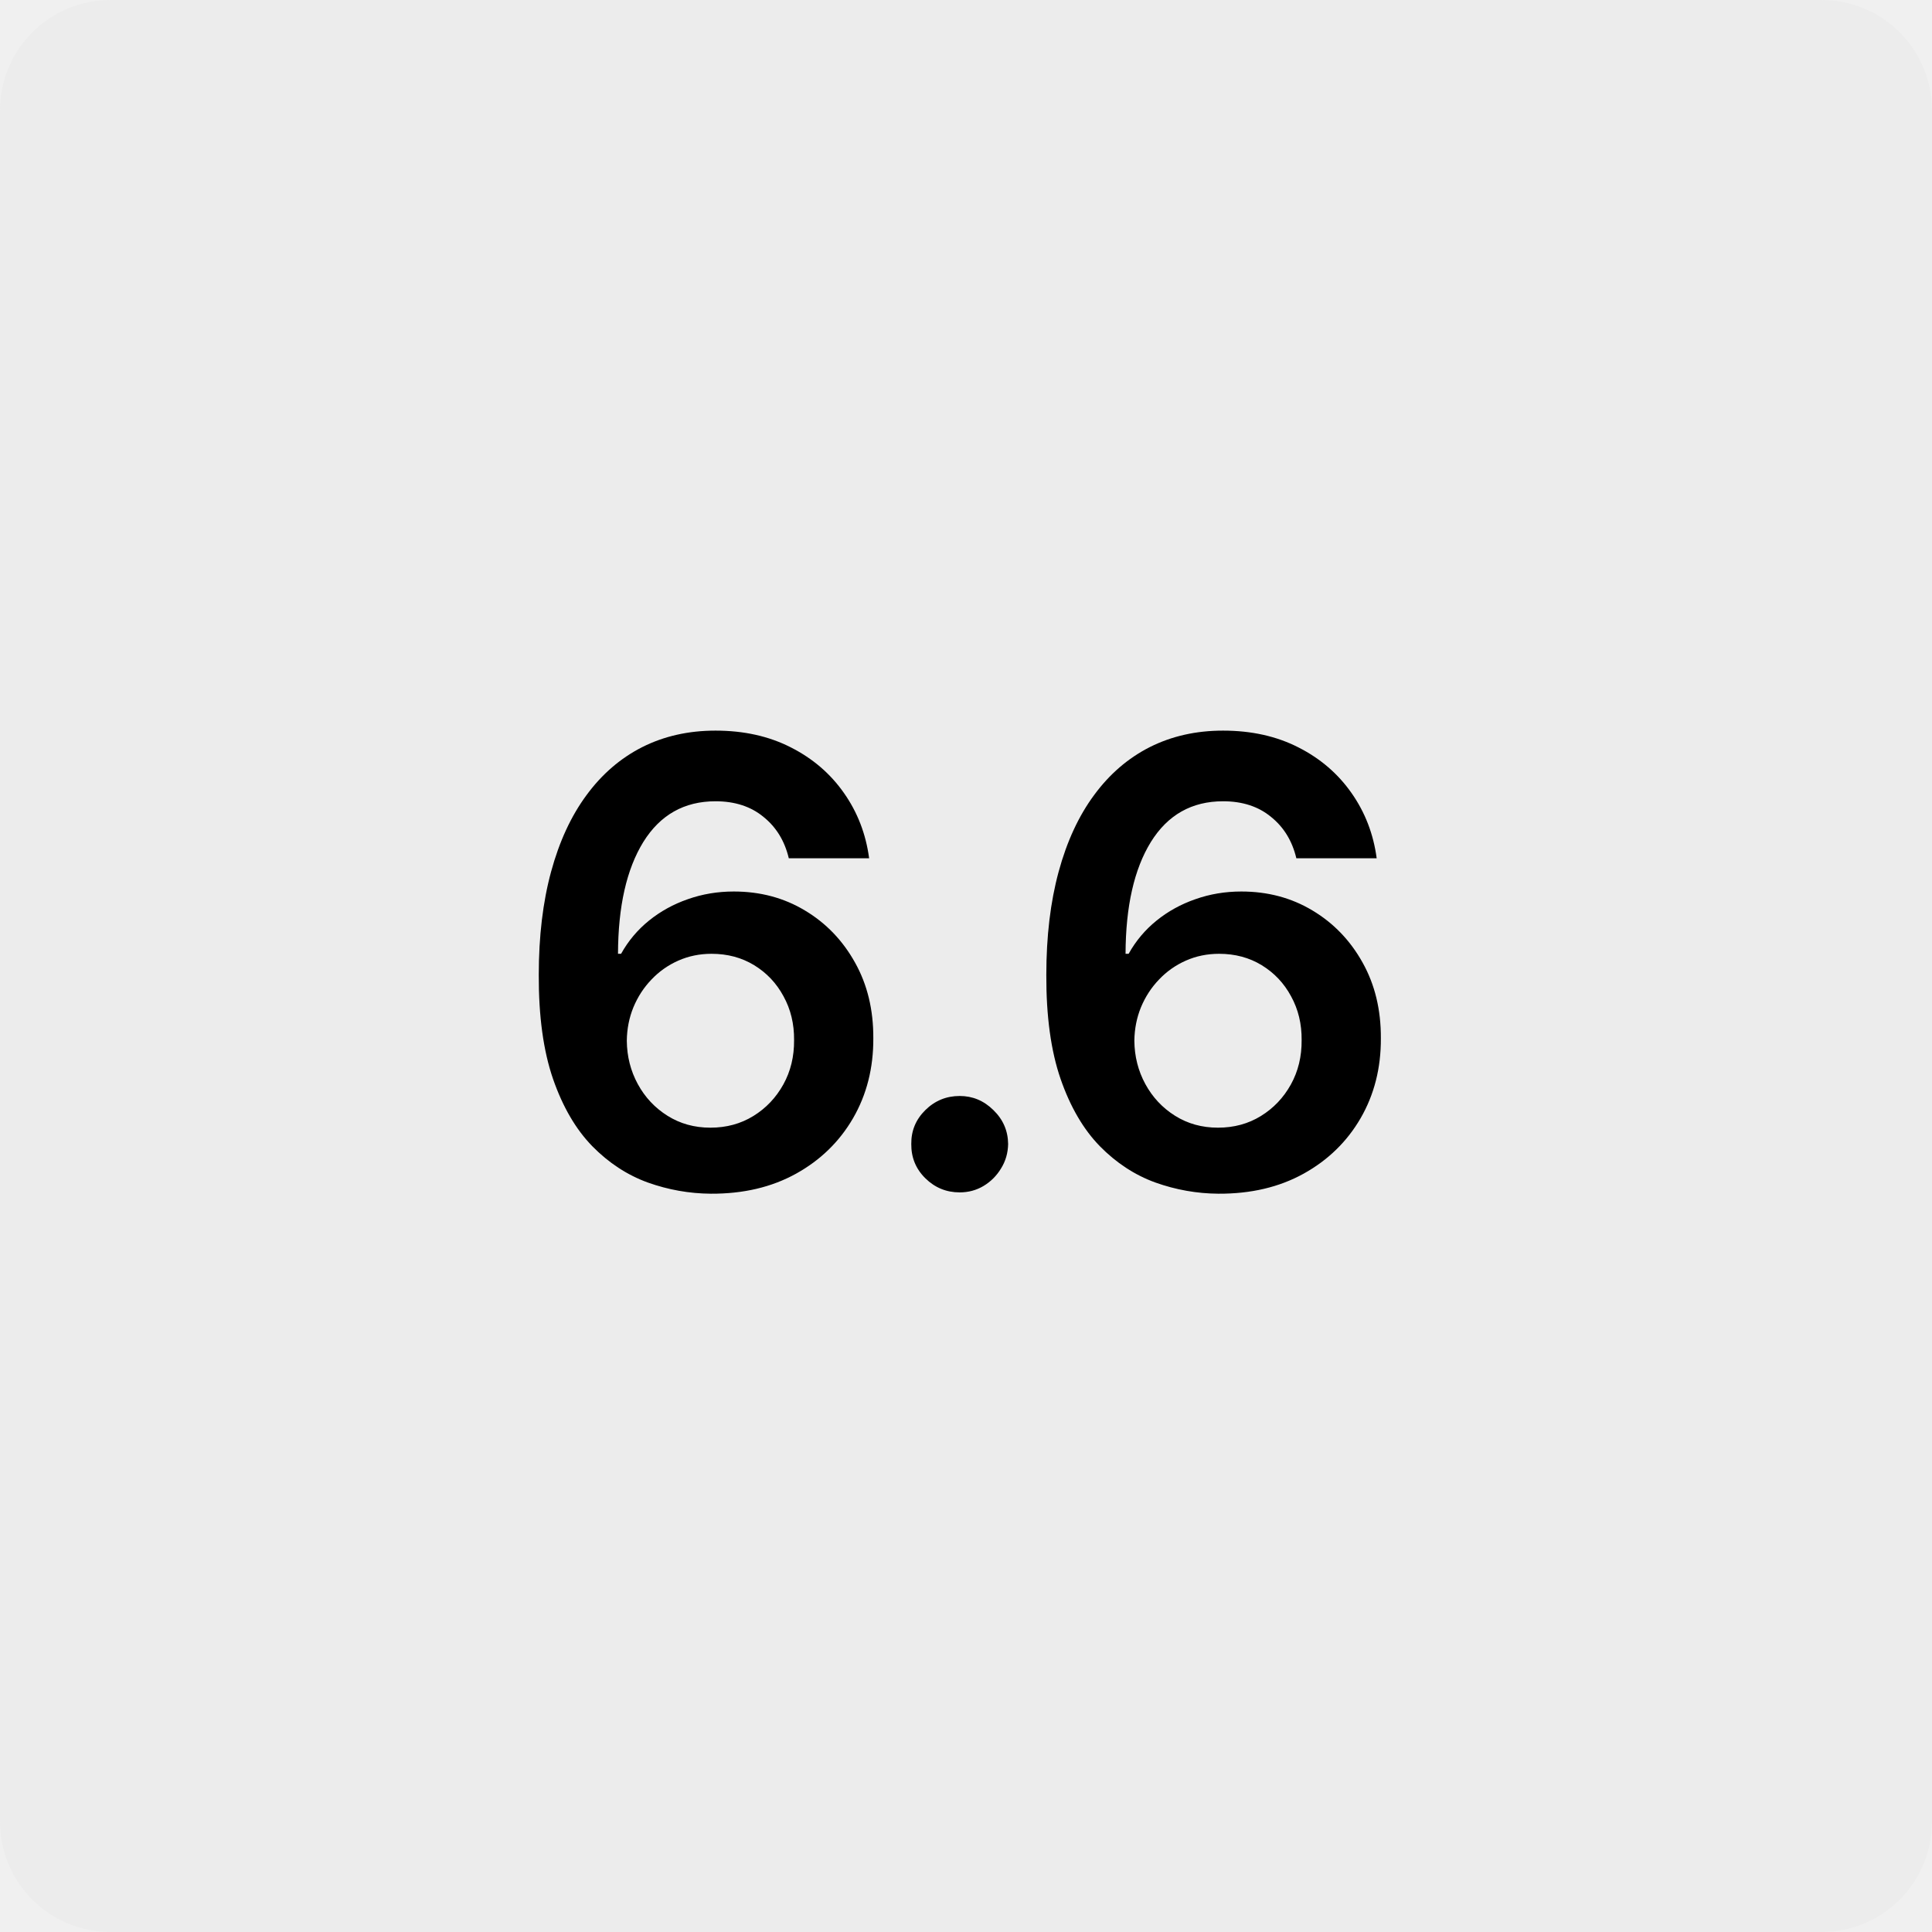
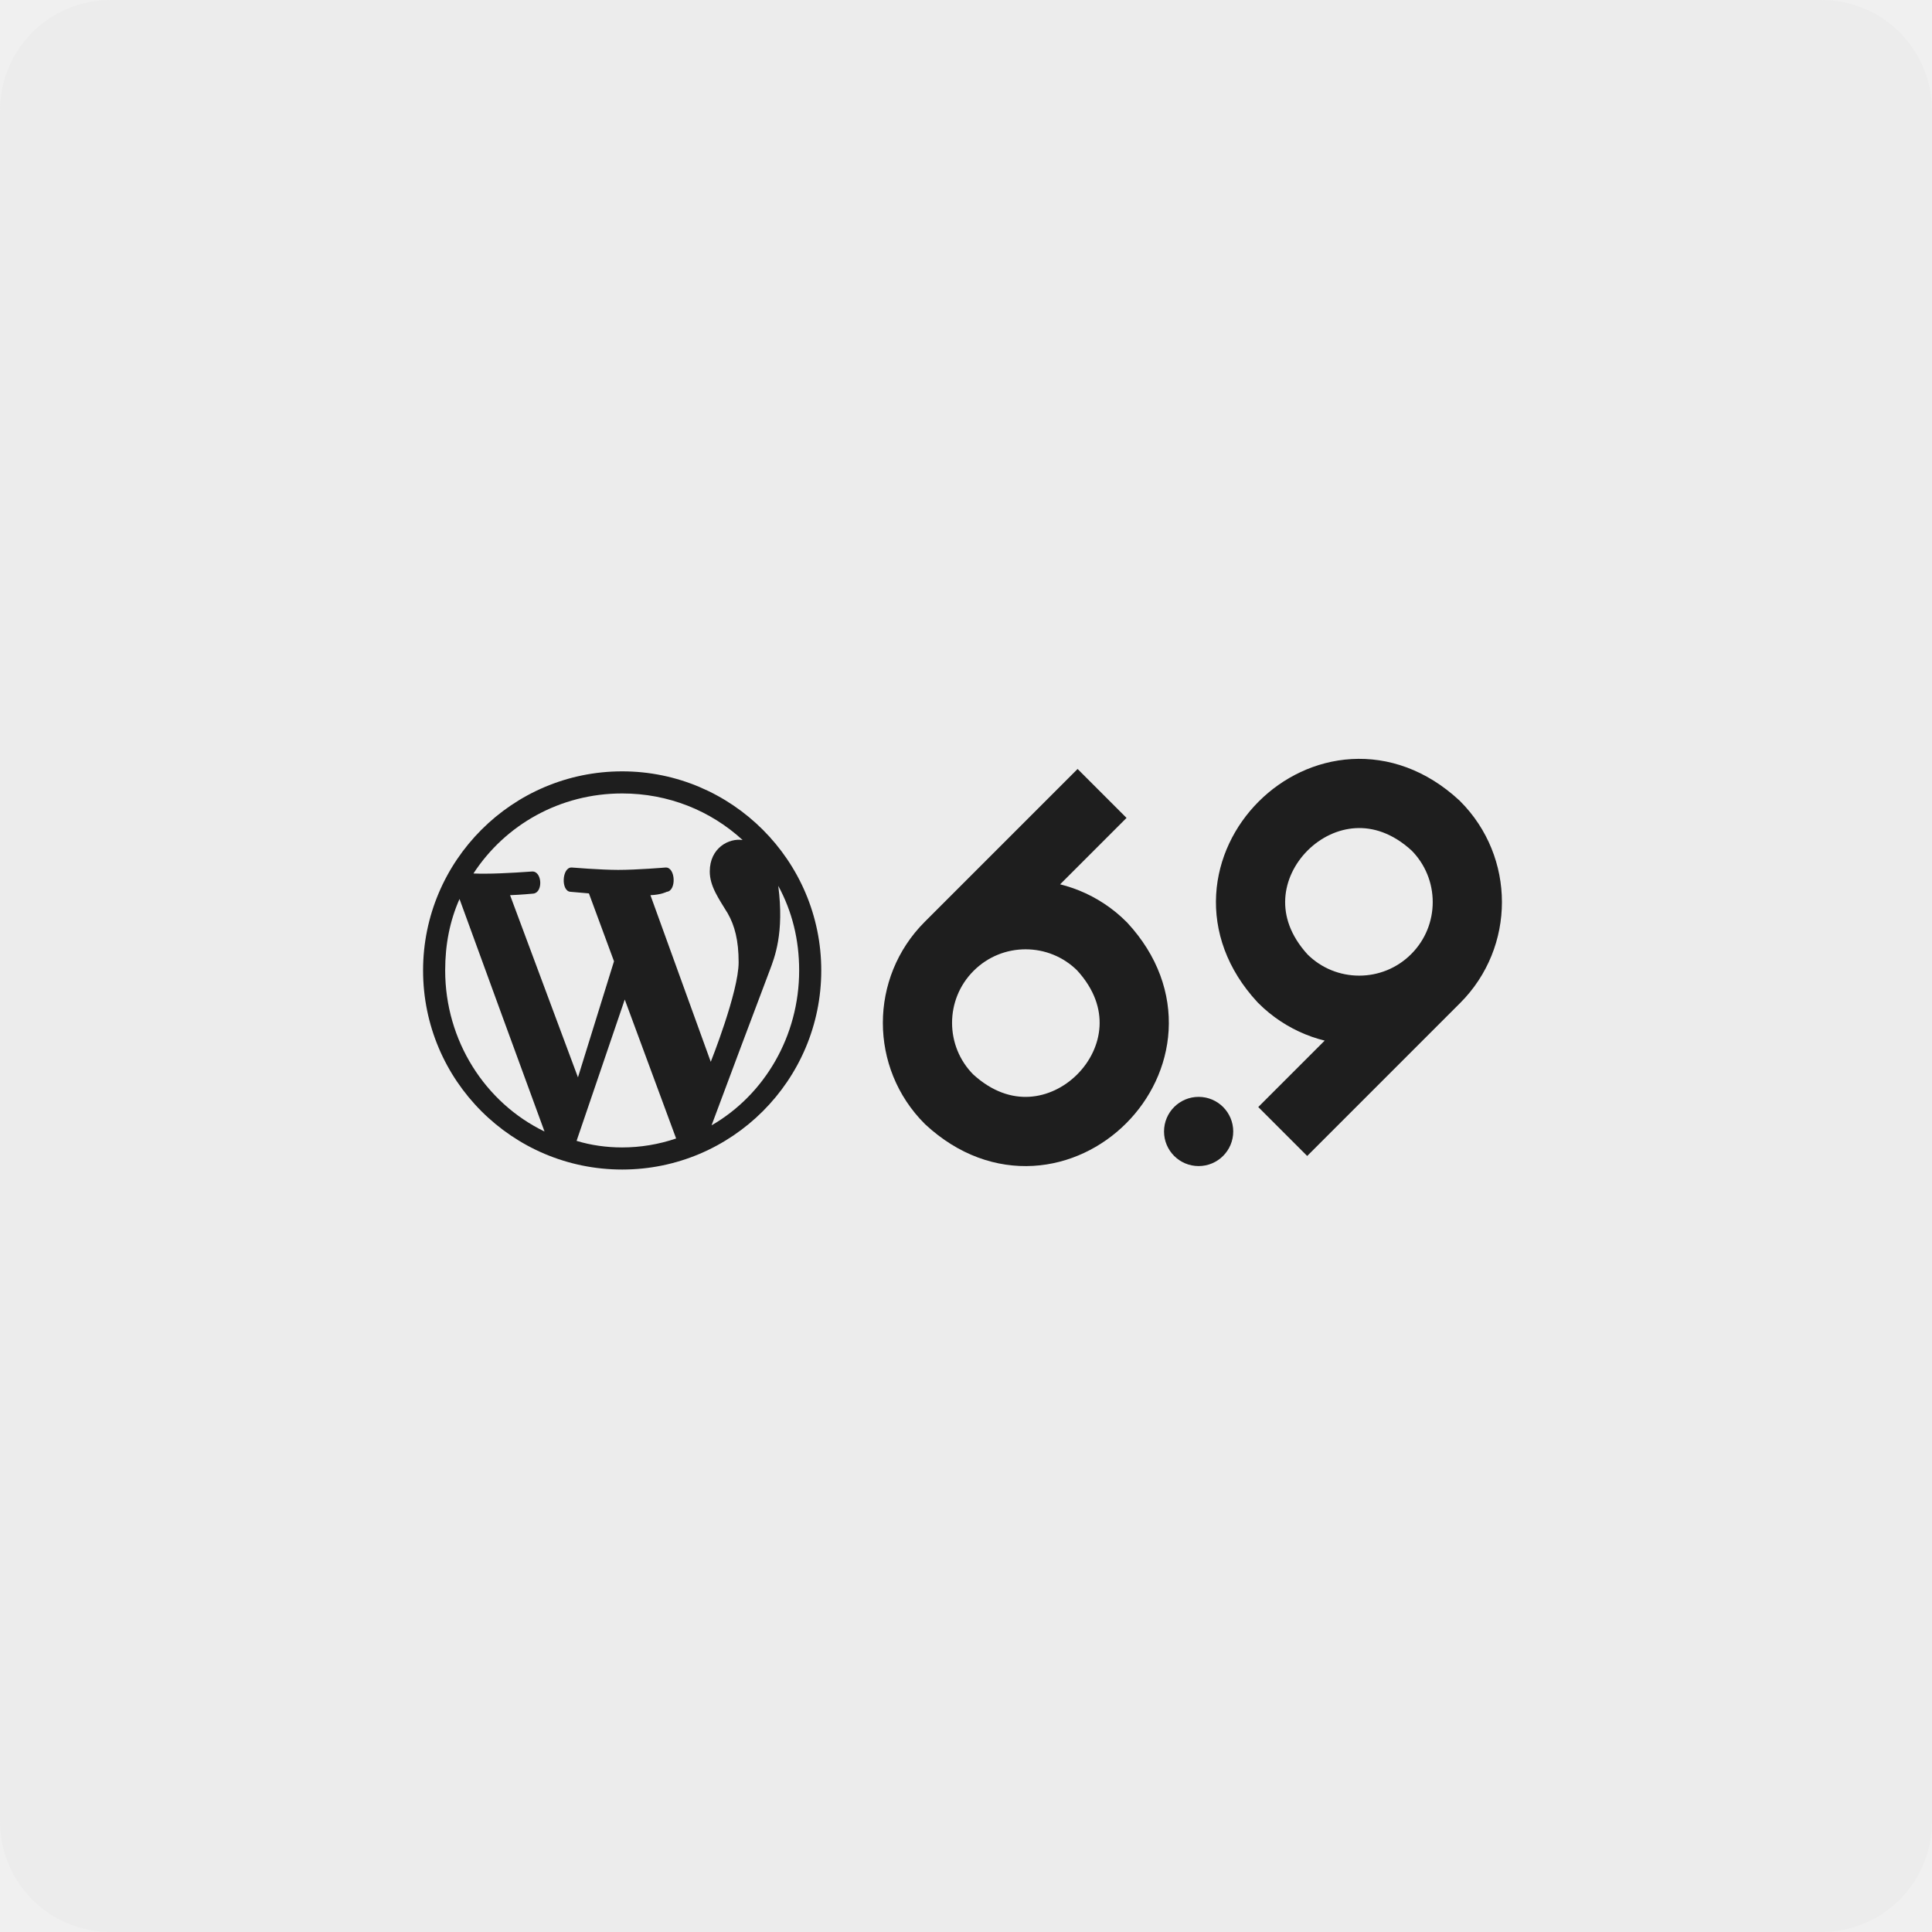
- <svg xmlns="http://www.w3.org/2000/svg" width="280" height="280" viewBox="0 0 280 280" fill="none">
-   <path d="M0 16C0 7.163 7.163 0 16 0H264C272.837 0 280 7.163 280 16V264C280 272.837 272.837 280 264 280H16C7.163 280 0 272.837 0 264V16Z" fill="#ECECEC" />
-   <path d="M103.026 173C99.9 172.979 96.849 172.437 93.871 171.374C90.894 170.289 88.215 168.535 85.833 166.11C83.451 163.665 81.559 160.422 80.155 156.381C78.752 152.32 78.061 147.291 78.082 141.294C78.082 135.701 78.677 130.714 79.868 126.334C81.059 121.953 82.771 118.253 85.004 115.233C87.237 112.192 89.927 109.874 93.074 108.279C96.243 106.684 99.783 105.887 103.696 105.887C107.8 105.887 111.437 106.695 114.605 108.311C117.795 109.927 120.368 112.139 122.325 114.946C124.281 117.732 125.493 120.879 125.961 124.388H114.318C113.723 121.878 112.5 119.879 110.65 118.391C108.821 116.881 106.503 116.126 103.696 116.126C99.167 116.126 95.679 118.093 93.234 122.027C90.809 125.961 89.587 131.363 89.565 138.231H90.012C91.054 136.36 92.404 134.755 94.063 133.415C95.722 132.075 97.593 131.044 99.677 130.321C101.782 129.576 104.004 129.204 106.344 129.204C110.171 129.204 113.606 130.119 116.647 131.948C119.709 133.776 122.133 136.296 123.919 139.507C125.706 142.697 126.588 146.355 126.567 150.48C126.588 154.776 125.61 158.636 123.632 162.059C121.655 165.462 118.901 168.141 115.371 170.098C111.841 172.054 107.726 173.022 103.026 173ZM102.962 163.431C105.28 163.431 107.354 162.867 109.183 161.74C111.011 160.613 112.457 159.093 113.521 157.179C114.584 155.265 115.105 153.117 115.084 150.735C115.105 148.396 114.595 146.28 113.553 144.388C112.532 142.495 111.118 140.996 109.31 139.89C107.503 138.784 105.44 138.231 103.122 138.231C101.399 138.231 99.794 138.561 98.305 139.22C96.817 139.88 95.52 140.794 94.414 141.964C93.308 143.112 92.436 144.452 91.798 145.983C91.181 147.493 90.862 149.109 90.841 150.831C90.862 153.107 91.394 155.201 92.436 157.115C93.478 159.029 94.913 160.56 96.742 161.708C98.571 162.857 100.644 163.431 102.962 163.431ZM139.088 172.809C137.152 172.809 135.494 172.128 134.111 170.767C132.729 169.406 132.049 167.748 132.07 165.791C132.049 163.877 132.729 162.24 134.111 160.879C135.494 159.518 137.152 158.838 139.088 158.838C140.959 158.838 142.586 159.518 143.968 160.879C145.371 162.24 146.084 163.877 146.105 165.791C146.084 167.089 145.744 168.269 145.084 169.332C144.446 170.395 143.596 171.246 142.533 171.884C141.491 172.501 140.342 172.809 139.088 172.809ZM176.584 173C173.458 172.979 170.407 172.437 167.43 171.374C164.452 170.289 161.773 168.535 159.391 166.11C157.01 163.665 155.117 160.422 153.713 156.381C152.31 152.32 151.619 147.291 151.64 141.294C151.64 135.701 152.236 130.714 153.426 126.334C154.617 121.953 156.329 118.253 158.562 115.233C160.795 112.192 163.485 109.874 166.632 108.279C169.801 106.684 173.341 105.887 177.254 105.887C181.358 105.887 184.995 106.695 188.163 108.311C191.353 109.927 193.926 112.139 195.883 114.946C197.839 117.732 199.051 120.879 199.519 124.388H187.876C187.281 121.878 186.058 119.879 184.208 118.391C182.379 116.881 180.061 116.126 177.254 116.126C172.725 116.126 169.237 118.093 166.792 122.027C164.367 125.961 163.145 131.363 163.123 138.231H163.57C164.612 136.36 165.962 134.755 167.621 133.415C169.28 132.075 171.151 131.044 173.235 130.321C175.34 129.576 177.563 129.204 179.902 129.204C183.73 129.204 187.164 130.119 190.205 131.948C193.267 133.776 195.691 136.296 197.478 139.507C199.264 142.697 200.146 146.355 200.125 150.48C200.146 154.776 199.168 158.636 197.19 162.059C195.213 165.462 192.459 168.141 188.929 170.098C185.399 172.054 181.284 173.022 176.584 173ZM176.521 163.431C178.838 163.431 180.912 162.867 182.741 161.74C184.569 160.613 186.016 159.093 187.079 157.179C188.142 155.265 188.663 153.117 188.642 150.735C188.663 148.396 188.153 146.28 187.111 144.388C186.09 142.495 184.676 140.996 182.868 139.89C181.061 138.784 178.998 138.231 176.68 138.231C174.958 138.231 173.352 138.561 171.863 139.22C170.375 139.88 169.078 140.794 167.972 141.964C166.866 143.112 165.994 144.452 165.356 145.983C164.74 147.493 164.421 149.109 164.399 150.831C164.421 153.107 164.952 155.201 165.994 157.115C167.036 159.029 168.472 160.56 170.3 161.708C172.129 162.857 174.203 163.431 176.521 163.431Z" fill="black" />
+ <svg xmlns="http://www.w3.org/2000/svg" fill="none" viewBox="0 0 280 280">
+   <path fill="#ececec" d="M0 16C0 7.163 7.163 0 16 0h248c8.837 0 16 7.163 16 16v248c0 8.837-7.163 16-16 16H16c-8.837 0-16-7.163-16-16z" />
+   <g clip-path="url(#a)">
+     <path stroke="#1e1e1e" stroke-miterlimit="10" stroke-width="10.03" d="M137.555 137.157c6.121-6.121 16.043-6.121 22.164 0 14.116 15.284-6.887 36.278-22.164 22.164-6.12-6.119-6.12-16.043 0-22.164ZM137.555 137.156l22.164-22.164M208.067 141.821c-6.121 6.121-16.044 6.121-22.165 0-14.116-15.284 6.887-36.278 22.165-22.165 6.119 6.12 6.119 16.044 0 22.165ZM208.066 141.822l-22.164 22.164" />
+     <circle cx="173.714" cy="163.981" r="5.015" fill="#1e1e1e" />
+   </g>
+   <path fill="#1e1e1e" d="M119.023 140.644c0-15.898-12.955-28.854-28.854-28.854-15.927 0-28.854 12.956-28.854 28.854 0 15.928 12.927 28.854 28.854 28.854 15.899 0 28.854-12.926 28.854-28.854m-35.26 15.495-9.839-26.402c1.587-.057 3.376-.23 3.376-.23 1.443-.174 1.27-3.261-.173-3.203 0 0-4.184.317-6.838.317-.52 0-1.068 0-1.674-.029 4.588-7.04 12.523-11.599 21.554-11.599 6.723 0 12.84 2.51 17.457 6.752-1.962-.317-4.761 1.125-4.761 4.559 0 2.135 1.298 3.924 2.597 6.059 1.01 1.76 1.587 3.924 1.587 7.098 0 4.299-4.04 14.427-4.04 14.427l-8.743-24.151c1.559-.057 2.366-.49 2.366-.49 1.443-.144 1.27-3.607-.173-3.52 0 0-4.155.346-6.867.346-2.51 0-6.723-.346-6.723-.346-1.442-.087-1.616 3.462-.173 3.52l2.655.231 3.635 9.839zm27.787-15.495c.693-1.846 2.135-5.395 1.241-12.263 2.02 3.722 3.029 7.82 3.029 12.263 0 9.493-4.991 18.005-12.695 22.449 2.799-7.474 5.597-15.004 8.425-22.449m-32.634 23.343c-8.598-4.155-14.398-13.157-14.398-23.343 0-3.751.664-7.156 2.078-10.358 4.097 11.224 8.194 22.477 12.32 33.701m11.628-19.13 7.445 20.14a24.3 24.3 0 0 1-7.82 1.298c-2.28 0-4.53-.317-6.607-.952 2.337-6.867 4.674-13.677 6.982-20.486" />
+   <defs>
+     <clipPath id="a">
+       <path fill="#fff" d="M127.726 109.5h90.226v59.998h-90.226z" />
+     </clipPath>
+   </defs>
</svg>
